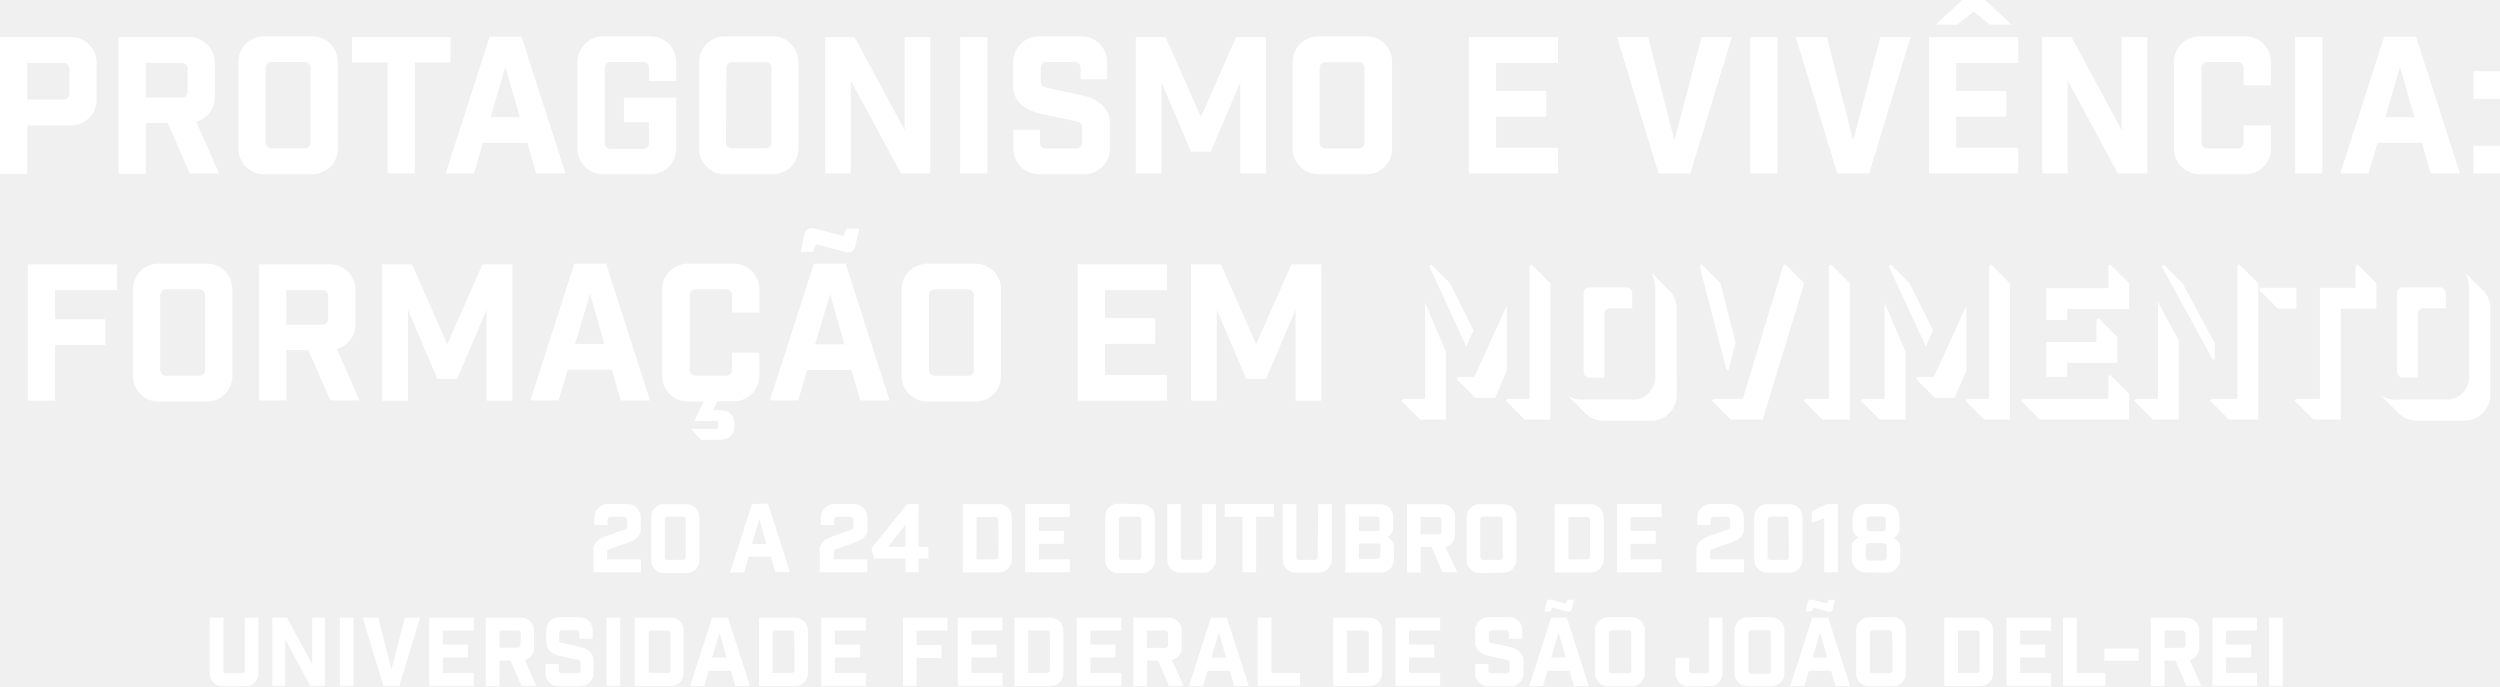
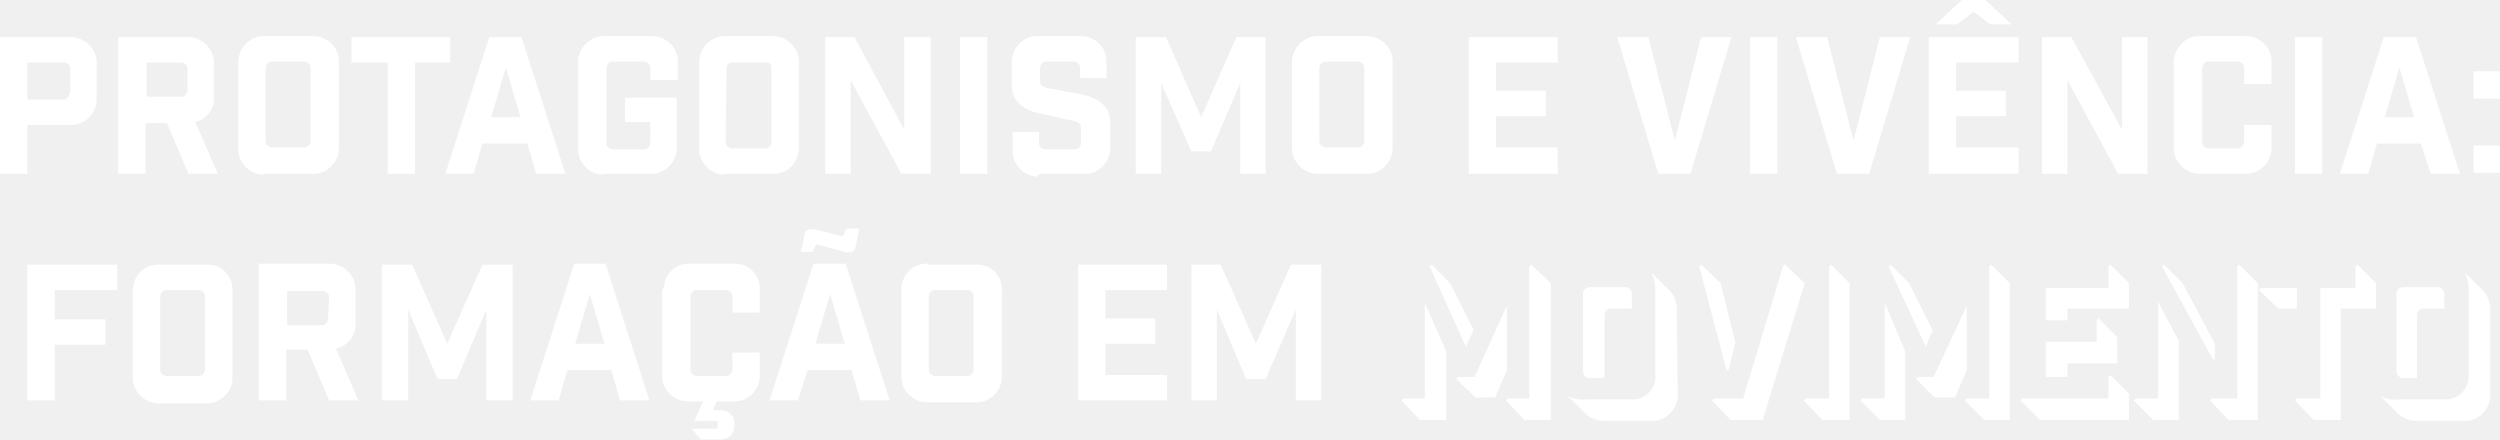
- <svg xmlns="http://www.w3.org/2000/svg" viewBox="0 0 256 70.27">
-   <defs>
-     <style>.cls-1{fill:#fff;}</style>
-   </defs>
-   <g id="Camada_2" data-name="Camada 2">
-     <g id="Camada_1-2" data-name="Camada 1">
-       <path class="cls-1" d="M9.89,10.08V6.55A2.63,2.63,0,0,0,7.14,3.8H0v14H2.79V12.84H7.14A2.63,2.63,0,0,0,9.89,10.08ZM7.1,9.54a.6.6,0,0,1-.66.66H2.79V6.44H6.44a.6.6,0,0,1,.66.66Z" />
-       <path class="cls-1" d="M14.93,12.59h2.25l2.25,5.17h3l-2.33-5.29A2.6,2.6,0,0,0,22,9.83V6.55A2.63,2.63,0,0,0,19.25,3.8H12.14v14h2.79Zm0-6.15h3.63a.6.6,0,0,1,.66.66V9.33a.6.6,0,0,1-.66.66H14.93Z" />
-       <path class="cls-1" d="M27.16,17.84h4.68a2.62,2.62,0,0,0,2.75-2.75V6.48a2.63,2.63,0,0,0-2.75-2.76H27.16a2.63,2.63,0,0,0-2.75,2.76v8.61A2.62,2.62,0,0,0,27.16,17.84ZM27.2,7a.6.6,0,0,1,.66-.66h3.28A.59.59,0,0,1,31.8,7v7.52a.59.59,0,0,1-.66.66H27.86a.6.6,0,0,1-.66-.66Z" />
-       <polygon class="cls-1" points="39.69 17.76 42.48 17.76 42.48 6.4 46.13 6.4 46.13 3.8 36.05 3.8 36.05 6.4 39.69 6.4 39.69 17.76" />
-       <path class="cls-1" d="M48.53,17.76l.93-3.14H54l.91,3.14h3l-4.5-14H50.14l-4.5,14Zm3.22-10.9L53.23,12h-3Z" />
-       <path class="cls-1" d="M61.89,17.84h4.6a2.62,2.62,0,0,0,2.75-2.75V10H63.89v2.52h2.56v2.07a.59.59,0,0,1-.66.66h-3.2a.59.59,0,0,1-.66-.66V7a.59.59,0,0,1,.66-.66h3.2a.59.59,0,0,1,.66.66V8.3h2.79V6.48a2.63,2.63,0,0,0-2.75-2.76h-4.6a2.63,2.63,0,0,0-2.75,2.76v8.61A2.62,2.62,0,0,0,61.89,17.84Z" />
-       <path class="cls-1" d="M74.34,17.84H79a2.63,2.63,0,0,0,2.76-2.75V6.48A2.64,2.64,0,0,0,79,3.72H74.34a2.63,2.63,0,0,0-2.75,2.76v8.61A2.62,2.62,0,0,0,74.34,17.84ZM74.38,7A.59.59,0,0,1,75,6.36h3.28A.59.59,0,0,1,79,7v7.52a.59.59,0,0,1-.65.66H75a.59.59,0,0,1-.66-.66Z" />
-       <polygon class="cls-1" points="87.12 8.24 92.26 17.76 95.26 17.76 95.26 3.8 92.64 3.8 92.64 13.32 87.51 3.8 84.5 3.8 84.5 17.76 87.12 17.76 87.12 8.24" />
-       <rect class="cls-1" x="98.32" y="3.8" width="2.79" height="13.96" />
-       <path class="cls-1" d="M106.55,17.84h4.34a2.62,2.62,0,0,0,2.75-2.75V12.57c0-1.56-1.28-2.47-2.79-2.8L107.24,9c-.42-.1-.66-.23-.66-.66V7a.6.6,0,0,1,.66-.66H110a.6.6,0,0,1,.66.66V8.11h2.71V6.48a2.63,2.63,0,0,0-2.75-2.76h-4.11a2.64,2.64,0,0,0-2.76,2.76V8.84c0,1.55,1.28,2.47,2.79,2.8l3.61.77c.43.1.66.23.66.66v1.47a.59.59,0,0,1-.66.66h-3a.59.59,0,0,1-.66-.66V13.3h-2.72v1.79A2.63,2.63,0,0,0,106.55,17.84Z" />
-       <polygon class="cls-1" points="118.94 8.46 121.96 15.53 123.98 15.53 127 8.46 127 17.76 129.64 17.76 129.64 3.8 126.58 3.8 122.97 11.98 119.36 3.8 116.3 3.8 116.3 17.76 118.94 17.76 118.94 8.46" />
-       <path class="cls-1" d="M135.13,17.84h4.67a2.62,2.62,0,0,0,2.75-2.75V6.48a2.63,2.63,0,0,0-2.75-2.76h-4.67a2.64,2.64,0,0,0-2.76,2.76v8.61A2.63,2.63,0,0,0,135.13,17.84Zm0-10.82a.59.59,0,0,1,.65-.66h3.28a.59.59,0,0,1,.66.66v7.52a.59.59,0,0,1-.66.66h-3.28a.59.59,0,0,1-.65-.66Z" />
-       <polygon class="cls-1" points="159.54 15.13 153.2 15.13 153.2 11.95 158.34 11.95 158.34 9.31 153.2 9.31 153.2 6.44 159.54 6.44 159.54 3.8 150.41 3.8 150.41 17.76 159.54 17.76 159.54 15.13" />
-       <polygon class="cls-1" points="173.09 17.76 177.34 3.8 174.24 3.8 171.46 14.41 168.77 3.8 165.59 3.8 169.83 17.76 173.09 17.76" />
-       <rect class="cls-1" x="179.22" y="3.8" width="2.79" height="13.96" />
-       <polygon class="cls-1" points="191.4 17.76 195.64 3.8 192.54 3.8 189.77 14.41 187.07 3.8 183.89 3.8 188.14 17.76 191.4 17.76" />
-       <polygon class="cls-1" points="202.1 1.18 203.75 2.52 205.98 2.52 203.26 0 200.93 0 198.22 2.52 200.45 2.52 202.1 1.18" />
-       <polygon class="cls-1" points="206.66 15.13 200.31 15.13 200.31 11.95 205.45 11.95 205.45 9.31 200.31 9.31 200.31 6.44 206.66 6.44 206.66 3.8 197.52 3.8 197.52 17.76 206.66 17.76 206.66 15.13" />
-       <polygon class="cls-1" points="211.73 8.24 216.87 17.76 219.88 17.76 219.88 3.8 217.26 3.8 217.26 13.32 212.12 3.8 209.12 3.8 209.12 17.76 211.73 17.76 211.73 8.24" />
-       <path class="cls-1" d="M225.37,17.84h4.42a2.62,2.62,0,0,0,2.75-2.75V12.84h-2.79v1.7a.6.6,0,0,1-.66.66h-3a.6.6,0,0,1-.66-.66V7a.6.6,0,0,1,.66-.66h3a.6.6,0,0,1,.66.66V8.73h2.79V6.48a2.63,2.63,0,0,0-2.75-2.76h-4.42a2.64,2.64,0,0,0-2.76,2.76v8.61A2.63,2.63,0,0,0,225.37,17.84Z" />
-       <rect class="cls-1" x="235.02" y="3.8" width="2.79" height="13.96" />
-       <path class="cls-1" d="M248.9,17.76h3l-4.5-14h-3.26l-4.5,14h2.89l.93-3.14H248ZM244.25,12l1.51-5.12L247.24,12Z" />
-       <rect class="cls-1" x="253.28" y="7.29" width="2.72" height="2.83" />
-       <rect class="cls-1" x="253.28" y="14.93" width="2.72" height="2.83" />
-       <polygon class="cls-1" points="2.85 41.03 5.64 41.03 5.64 35.33 10.78 35.33 10.78 32.69 5.64 32.69 5.64 29.71 11.98 29.71 11.98 27.07 2.85 27.07 2.85 41.03" />
-       <path class="cls-1" d="M23.79,38.36V29.74A2.62,2.62,0,0,0,21,27H16.37a2.63,2.63,0,0,0-2.76,2.75v8.62a2.63,2.63,0,0,0,2.76,2.75H21A2.62,2.62,0,0,0,23.79,38.36ZM21,37.81a.59.59,0,0,1-.66.66H17.06a.59.59,0,0,1-.65-.66V30.29a.59.59,0,0,1,.65-.66h3.28a.59.59,0,0,1,.66.66Z" />
-       <path class="cls-1" d="M36.4,33.1V29.82a2.63,2.63,0,0,0-2.76-2.75H26.53V41h2.79V35.85h2.25L33.82,41h3L34.5,35.74A2.6,2.6,0,0,0,36.4,33.1Zm-2.8-.5a.59.59,0,0,1-.66.65H29.32V29.71h3.62a.59.59,0,0,1,.66.66Z" />
-       <polygon class="cls-1" points="52.47 41.03 52.47 27.07 49.41 27.07 45.8 35.25 42.19 27.07 39.13 27.07 39.13 41.03 41.77 41.03 41.77 31.72 44.79 38.8 46.81 38.8 49.83 31.72 49.83 41.03 52.47 41.03" />
-       <path class="cls-1" d="M57.2,41l.93-3.14h4.52L63.56,41h3l-4.5-14H58.81l-4.5,14Zm3.22-10.9,1.47,5.12h-3Z" />
-       <path class="cls-1" d="M67.81,29.74v8.62a2.62,2.62,0,0,0,2.75,2.75h1.49l-.93,2h2.19c.2,0,.24.11.24.31v.19c0,.19,0,.31-.24.31H70.77l1,1.12h1.81c1,0,1.63-.46,1.63-1.43v-.19c0-1-.66-1.44-1.63-1.44H73l.45-.89H75a2.63,2.63,0,0,0,2.76-2.75V36.11h-2.8v1.7a.59.59,0,0,1-.66.66h-3a.59.59,0,0,1-.66-.66V30.29a.59.59,0,0,1,.66-.66h3a.59.59,0,0,1,.66.66V32h2.8V29.74A2.63,2.63,0,0,0,75,27H70.56A2.62,2.62,0,0,0,67.81,29.74Z" />
-       <path class="cls-1" d="M83.57,25l2.87.78c.58.15,1,0,1.13-.51L88,23.4H86.71l-.37.76-2.83-.74c-.62-.15-1,0-1.14.53L82,25.79h1.24Z" />
-       <path class="cls-1" d="M82.66,37.89h4.52L88.09,41h3l-4.49-14H83.34l-4.5,14h2.89ZM85,30.13l1.47,5.12h-3Z" />
-       <path class="cls-1" d="M95.09,27a2.63,2.63,0,0,0-2.76,2.75v8.62a2.63,2.63,0,0,0,2.76,2.75h4.67a2.62,2.62,0,0,0,2.75-2.75V29.74A2.62,2.62,0,0,0,99.76,27Zm4.63,10.82a.59.59,0,0,1-.66.66H95.79a.59.59,0,0,1-.66-.66V30.29a.59.59,0,0,1,.66-.66h3.27a.59.59,0,0,1,.66.66Z" />
-       <polygon class="cls-1" points="119.5 29.71 119.5 27.07 110.37 27.07 110.37 41.03 119.5 41.03 119.5 38.39 113.16 38.39 113.16 35.21 118.3 35.21 118.3 32.58 113.16 32.58 113.16 29.71 119.5 29.71" />
-       <polygon class="cls-1" points="125.03 27.07 121.96 27.07 121.96 41.03 124.6 41.03 124.6 31.72 127.62 38.8 129.64 38.8 132.66 31.72 132.66 41.03 135.3 41.03 135.3 27.07 132.24 27.07 128.63 35.25 125.03 27.07" />
-       <polygon class="cls-1" points="150.89 33.82 148.49 29.01 146.55 27.07 146.35 27.26 150.15 35.5 150.89 33.82" />
-       <polygon class="cls-1" points="149.15 38.8 151.09 40.74 153.1 40.74 154.3 37.93 154.3 31.28 150.97 38.61 149.34 38.61 149.15 38.8" />
-       <polygon class="cls-1" points="148.06 42.97 148.06 36.03 145.93 31 145.93 40.84 143.68 40.84 143.48 41.03 145.42 42.97 148.06 42.97" />
-       <polygon class="cls-1" points="158.76 29.01 156.82 27.07 156.63 27.26 156.63 40.84 154.38 40.84 154.19 41.03 156.13 42.97 158.76 42.97 158.76 29.01" />
-       <path class="cls-1" d="M162.81,38.67h1.48V32.23a.59.59,0,0,1,.66-.66h2.19V30.09a.6.6,0,0,0-.66-.66h-3.67a.59.59,0,0,0-.65.66V38A.59.59,0,0,0,162.81,38.67Z" />
-       <path class="cls-1" d="M171.68,31.68a2.52,2.52,0,0,0-.58-1.78l-2-2a3.55,3.55,0,0,1,.4,1.8v8.62A2.32,2.32,0,0,1,167,40.91h-4.67a2.69,2.69,0,0,1-1.8-.4l1.57,1.57a2.79,2.79,0,0,0,2.17,1h4.67a2.64,2.64,0,0,0,2.76-2.76Z" />
-       <polygon class="cls-1" points="174.24 27.07 174.04 27.26 176.8 37.91 176.99 37.91 177.73 35.1 176.18 29.01 174.24 27.07" />
-       <polygon class="cls-1" points="175.3 41.03 177.24 42.97 180.5 42.97 184.75 29.01 182.81 27.07 182.61 27.17 178.46 40.84 175.5 40.84 175.3 41.03" />
-       <polygon class="cls-1" points="189.42 29.01 187.48 27.07 187.28 27.26 187.28 40.84 184.88 40.84 184.69 41.03 186.63 42.97 189.42 42.97 189.42 29.01" />
-       <polygon class="cls-1" points="197.95 33.82 195.54 29.01 193.61 27.07 193.41 27.26 197.21 35.5 197.95 33.82" />
-       <polygon class="cls-1" points="203.69 40.84 201.44 40.84 201.25 41.03 203.19 42.97 205.82 42.97 205.82 29.01 203.88 27.07 203.69 27.26 203.69 40.84" />
-       <polygon class="cls-1" points="192.99 40.84 190.74 40.84 190.54 41.03 192.48 42.97 195.12 42.97 195.12 36.03 192.99 31 192.99 40.84" />
-       <polygon class="cls-1" points="201.36 37.93 201.36 31.28 198.03 38.61 196.4 38.61 196.2 38.8 198.14 40.74 200.16 40.74 201.36 37.93" />
-       <polygon class="cls-1" points="214.68 35.02 209.54 35.02 209.54 38.59 211.68 38.59 211.68 37.15 216.82 37.15 216.82 34.52 214.88 32.58 214.68 32.77 214.68 35.02" />
-       <polygon class="cls-1" points="218.02 42.97 218.02 40.33 216.08 38.39 215.89 38.59 215.89 40.84 207.14 40.84 206.94 41.03 208.88 42.97 218.02 42.97" />
-       <polygon class="cls-1" points="218.02 29.01 216.08 27.07 215.89 27.26 215.89 29.51 209.54 29.51 209.54 32.77 211.68 32.77 211.68 31.64 218.02 31.64 218.02 29.01" />
-       <polygon class="cls-1" points="226.8 36.8 226.8 35.16 223.49 29.01 221.55 27.07 221.35 27.26 226.57 36.8 226.8 36.8" />
-       <polygon class="cls-1" points="229.11 27.26 229.11 40.84 226.49 40.84 226.3 41.03 228.24 42.97 231.24 42.97 231.24 29.01 229.3 27.07 229.11 27.26" />
-       <polygon class="cls-1" points="218.54 41.03 220.48 42.97 223.1 42.97 223.1 34.86 220.97 30.91 220.97 40.84 218.73 40.84 218.54 41.03" />
-       <polygon class="cls-1" points="235.16 31.61 235.16 29.47 231.51 29.47 231.32 29.67 233.26 31.61 235.16 31.61" />
-       <polygon class="cls-1" points="241.21 27.26 241.21 29.47 237.56 29.47 237.56 40.84 235.16 40.84 234.96 41.03 236.9 42.97 239.7 42.97 239.7 31.61 243.34 31.61 243.34 29.01 241.4 27.07 241.21 27.26" />
-       <path class="cls-1" d="M246.11,29.43a.6.6,0,0,0-.66.66V38a.6.6,0,0,0,.66.66h1.48V32.23a.59.59,0,0,1,.66-.66h2.19V30.09a.6.6,0,0,0-.66-.66Z" />
-       <path class="cls-1" d="M252.43,27.94a3.5,3.5,0,0,1,.41,1.8v8.62a2.32,2.32,0,0,1-2.56,2.55h-4.67a2.69,2.69,0,0,1-1.8-.4l1.57,1.57a2.79,2.79,0,0,0,2.17,1h4.67A2.64,2.64,0,0,0,255,40.29V31.68a2.48,2.48,0,0,0-.59-1.78Z" />
-       <path class="cls-1" d="M63.84,54.27l-1.67.59c-.74.25-1.4.62-1.4,1.39V58.6h4.87V57.28H62.17v-.72c0-.25.13-.3.39-.39l1.66-.58c.74-.25,1.4-.62,1.4-1.39V53a1.39,1.39,0,0,0-1.4-1.39h-2A1.39,1.39,0,0,0,60.85,53v.76h1.36v-.45a.34.34,0,0,1,.38-.38h1.25a.34.34,0,0,1,.38.38v.61C64.22,54.14,64.09,54.19,63.84,54.27Z" />
-       <path class="cls-1" d="M71.62,57.26V53a1.31,1.31,0,0,0-1.38-1.37H68.06A1.31,1.31,0,0,0,66.69,53v4.31a1.32,1.32,0,0,0,1.37,1.38h2.18A1.32,1.32,0,0,0,71.62,57.26ZM70.22,57a.3.3,0,0,1-.33.33H68.41a.3.3,0,0,1-.33-.33V53.23a.3.3,0,0,1,.33-.33h1.48a.29.29,0,0,1,.33.33Z" />
-       <path class="cls-1" d="M77,51.62l-2.25,7h1.45L76.67,57h2.26l.46,1.57h1.5l-2.25-7Zm0,4.09.76-2.56.73,2.56Z" />
-       <path class="cls-1" d="M85.38,56.56c0-.25.13-.3.38-.39l1.67-.58c.74-.25,1.4-.62,1.4-1.39V53a1.39,1.39,0,0,0-1.4-1.39h-2A1.39,1.39,0,0,0,84.06,53v.76h1.36v-.45a.34.34,0,0,1,.38-.38H87a.34.34,0,0,1,.39.38v.61c0,.25-.13.3-.39.38l-1.66.59c-.74.25-1.4.62-1.4,1.39V58.6h4.87V57.28H85.38Z" />
-       <path class="cls-1" d="M92.72,58.6h1.35V57.2h1V56h-1V51.62H92.89l-3.66,4.53.29,1.05h3.2ZM90.93,56l1.79-2.28V56Z" />
-       <path class="cls-1" d="M102.24,51.62H98.6v7h3.64a1.31,1.31,0,0,0,1.37-1.38V53A1.31,1.31,0,0,0,102.24,51.62Zm0,5.33a.3.3,0,0,1-.33.33H100V52.94h1.89a.3.3,0,0,1,.33.33Z" />
-       <polygon class="cls-1" points="104.98 58.6 109.55 58.6 109.55 57.28 106.38 57.28 106.38 55.69 108.94 55.69 108.94 54.37 106.38 54.37 106.38 52.94 109.55 52.94 109.55 51.62 104.98 51.62 104.98 58.6" />
-       <path class="cls-1" d="M114.55,51.58A1.31,1.31,0,0,0,113.17,53v4.31a1.32,1.32,0,0,0,1.38,1.38h2.34a1.32,1.32,0,0,0,1.37-1.38V53a1.31,1.31,0,0,0-1.37-1.37ZM116.87,57a.3.3,0,0,1-.33.33H114.9a.3.3,0,0,1-.33-.33V53.23a.29.29,0,0,1,.33-.33h1.64a.3.3,0,0,1,.33.33Z" />
-       <path class="cls-1" d="M119.52,51.62v5.64a1.32,1.32,0,0,0,1.38,1.38h2.23a1.32,1.32,0,0,0,1.38-1.38V51.62h-1.4V57a.3.3,0,0,1-.33.33h-1.53a.3.3,0,0,1-.33-.33V51.62Z" />
-       <polygon class="cls-1" points="130.45 51.62 125.41 51.62 125.41 52.92 127.23 52.92 127.23 58.6 128.63 58.6 128.63 52.92 130.45 52.92 130.45 51.62" />
-       <path class="cls-1" d="M134.94,57a.3.3,0,0,1-.33.33h-1.53a.3.3,0,0,1-.33-.33V51.62h-1.4v5.64a1.32,1.32,0,0,0,1.38,1.38H135a1.32,1.32,0,0,0,1.37-1.38V51.62h-1.39Z" />
-       <path class="cls-1" d="M142.05,55a1.13,1.13,0,0,0,.61-1.05V53a1.31,1.31,0,0,0-1.37-1.37h-3.53v7h3.61a1.31,1.31,0,0,0,1.37-1.38V56.08A1.12,1.12,0,0,0,142.05,55Zm-2.9-2.11h1.79a.3.3,0,0,1,.33.33v.83c0,.27-.08.33-.33.33h-1.79Zm2.2,4a.3.3,0,0,1-.33.33h-1.87V55.65h1.75c.27,0,.45,0,.45.31Z" />
-       <path class="cls-1" d="M149,54.63V53a1.31,1.31,0,0,0-1.37-1.37h-3.56v7h1.4V56h1.12l1.13,2.59h1.5L148,56A1.29,1.29,0,0,0,149,54.63Zm-1.39-.25a.3.3,0,0,1-.33.33h-1.81V52.94h1.81a.3.3,0,0,1,.33.33Z" />
-       <path class="cls-1" d="M153.9,58.64a1.32,1.32,0,0,0,1.38-1.38V53a1.32,1.32,0,0,0-1.38-1.37h-2.34A1.31,1.31,0,0,0,150.19,53v4.31a1.32,1.32,0,0,0,1.37,1.38Zm-2.32-5.41a.3.3,0,0,1,.33-.33h1.64a.3.3,0,0,1,.33.33V57a.3.3,0,0,1-.33.33h-1.64a.3.3,0,0,1-.33-.33Z" />
-       <path class="cls-1" d="M164.22,57.22V53a1.32,1.32,0,0,0-1.38-1.37H159.2v7h3.64A1.32,1.32,0,0,0,164.22,57.22Zm-1.4-.27a.3.3,0,0,1-.33.33H160.6V52.94h1.89a.3.3,0,0,1,.33.33Z" />
-       <polygon class="cls-1" points="165.58 58.6 170.15 58.6 170.15 57.28 166.98 57.28 166.98 55.69 169.55 55.69 169.55 54.37 166.98 54.37 166.98 52.94 170.15 52.94 170.15 51.62 165.58 51.62 165.58 58.6" />
-       <path class="cls-1" d="M176.79,54.27l-1.67.59c-.74.25-1.4.62-1.4,1.39V58.6h4.87V57.28h-3.47v-.72c0-.25.14-.3.39-.39l1.67-.58c.73-.25,1.39-.62,1.39-1.39V53a1.39,1.39,0,0,0-1.39-1.39h-2A1.39,1.39,0,0,0,173.8,53v.76h1.36v-.45a.35.35,0,0,1,.39-.38h1.24a.35.35,0,0,1,.39.38v.61C177.18,54.14,177,54.19,176.79,54.27Z" />
-       <path class="cls-1" d="M184.57,57.26V53a1.31,1.31,0,0,0-1.37-1.37H181A1.31,1.31,0,0,0,179.64,53v4.31A1.32,1.32,0,0,0,181,58.64h2.18A1.32,1.32,0,0,0,184.57,57.26ZM183.18,57a.3.3,0,0,1-.33.33h-1.49A.3.3,0,0,1,181,57V53.23a.3.3,0,0,1,.33-.33h1.49a.3.3,0,0,1,.33.33Z" />
-       <polygon class="cls-1" points="188.2 51.62 187.09 51.62 185.53 52.35 185.53 53.52 186.8 53.07 186.8 58.6 188.2 58.6 188.2 51.62" />
-       <path class="cls-1" d="M193.19,58.64a1.39,1.39,0,0,0,1.4-1.4V56.08a1.13,1.13,0,0,0-.69-1,1.13,1.13,0,0,0,.61-1.05V53a1.39,1.39,0,0,0-1.4-1.39h-2a1.39,1.39,0,0,0-1.4,1.39v1a1.15,1.15,0,0,0,.61,1.05,1.13,1.13,0,0,0-.69,1v1.16a1.39,1.39,0,0,0,1.4,1.4Zm-2.05-5.37a.34.34,0,0,1,.38-.39h1.21a.34.34,0,0,1,.38.39V54c0,.31-.11.39-.38.39h-1.21c-.27,0-.38-.08-.38-.39ZM191.06,56c0-.29.19-.39.46-.39h1.21c.27,0,.46.1.46.39V57a.35.35,0,0,1-.39.39h-1.35a.35.35,0,0,1-.39-.39Z" />
-       <path class="cls-1" d="M25.07,68.62a.3.3,0,0,1-.33.33H23.21a.29.29,0,0,1-.33-.33V63.25h-1.4v5.64a1.31,1.31,0,0,0,1.38,1.38h2.23a1.31,1.31,0,0,0,1.37-1.38V63.25H25.07Z" />
-       <polygon class="cls-1" points="31.96 68.01 29.39 63.25 27.89 63.25 27.89 70.23 29.2 70.23 29.2 65.47 31.77 70.23 33.27 70.23 33.27 63.25 31.96 63.25 31.96 68.01" />
-       <rect class="cls-1" x="34.8" y="63.25" width="1.4" height="6.98" />
-       <polygon class="cls-1" points="40.08 68.55 38.73 63.25 37.14 63.25 39.26 70.23 40.89 70.23 43.01 63.25 41.46 63.25 40.08 68.55" />
-       <polygon class="cls-1" points="43.95 70.23 48.52 70.23 48.52 68.91 45.35 68.91 45.35 67.32 47.92 67.32 47.92 66 45.35 66 45.35 64.57 48.52 64.57 48.52 63.25 43.95 63.25 43.95 70.23" />
-       <path class="cls-1" d="M54.69,66.27V64.63a1.32,1.32,0,0,0-1.38-1.38H49.75v7h1.4V67.64h1.12l1.13,2.59h1.5l-1.16-2.65A1.29,1.29,0,0,0,54.69,66.27ZM53.29,66a.3.3,0,0,1-.33.33H51.15V64.57H53a.3.3,0,0,1,.33.33Z" />
-       <path class="cls-1" d="M59.39,66.24l-1.8-.39c-.22,0-.33-.12-.33-.33v-.66a.3.3,0,0,1,.33-.33H59a.3.3,0,0,1,.33.33v.54h1.36v-.81a1.31,1.31,0,0,0-1.38-1.38h-2a1.31,1.31,0,0,0-1.38,1.38v1.18c0,.78.64,1.23,1.4,1.4l1.8.39c.21,0,.33.11.33.33v.73a.3.3,0,0,1-.33.33H57.55a.29.29,0,0,1-.33-.33V68H55.86v.89a1.31,1.31,0,0,0,1.38,1.38h2.17a1.31,1.31,0,0,0,1.37-1.38V67.63C60.78,66.86,60.14,66.4,59.39,66.24Z" />
-       <rect class="cls-1" x="62.11" y="63.25" width="1.4" height="6.98" />
-       <path class="cls-1" d="M68.68,63.25H65v7h3.64a1.31,1.31,0,0,0,1.37-1.38V64.63A1.31,1.31,0,0,0,68.68,63.25Zm0,5.33a.3.3,0,0,1-.33.33H66.44V64.57h1.89a.3.3,0,0,1,.33.33Z" />
-       <path class="cls-1" d="M72.92,63.25l-2.25,7h1.45l.46-1.57h2.26l.46,1.57h1.5l-2.25-7Zm0,4.09.76-2.56.73,2.56Z" />
-       <path class="cls-1" d="M81.36,63.25H77.72v7h3.64a1.31,1.31,0,0,0,1.37-1.38V64.63A1.31,1.31,0,0,0,81.36,63.25Zm0,5.33a.3.3,0,0,1-.33.33H79.12V64.57H81a.3.3,0,0,1,.33.33Z" />
-       <polygon class="cls-1" points="84.1 70.23 88.67 70.23 88.67 68.91 85.5 68.91 85.5 67.32 88.07 67.32 88.07 66 85.5 66 85.5 64.57 88.67 64.57 88.67 63.25 84.1 63.25 84.1 70.23" />
-       <polygon class="cls-1" points="92.46 70.23 93.85 70.23 93.85 67.38 96.42 67.38 96.42 66.06 93.85 66.06 93.85 64.57 97.02 64.57 97.02 63.25 92.46 63.25 92.46 70.23" />
-       <polygon class="cls-1" points="98.08 70.23 102.65 70.23 102.65 68.91 99.48 68.91 99.48 67.32 102.05 67.32 102.05 66 99.48 66 99.48 64.57 102.65 64.57 102.65 63.25 98.08 63.25 98.08 70.23" />
-       <path class="cls-1" d="M107.51,63.25h-3.63v7h3.63a1.31,1.31,0,0,0,1.38-1.38V64.63A1.31,1.31,0,0,0,107.51,63.25Zm0,5.33a.29.29,0,0,1-.33.33h-1.89V64.57h1.89a.3.3,0,0,1,.33.33Z" />
-       <polygon class="cls-1" points="110.26 70.23 114.82 70.23 114.82 68.91 111.65 68.91 111.65 67.32 114.22 67.32 114.22 66 111.65 66 111.65 64.57 114.82 64.57 114.82 63.25 110.26 63.25 110.26 70.23" />
-       <path class="cls-1" d="M121,66.27V64.63a1.31,1.31,0,0,0-1.38-1.38h-3.56v7h1.4V67.64h1.12l1.13,2.59h1.5L120,67.58A1.29,1.29,0,0,0,121,66.27Zm-1.4-.26a.29.29,0,0,1-.33.33h-1.81V64.57h1.81a.3.3,0,0,1,.33.33Z" />
-       <path class="cls-1" d="M124,63.25l-2.25,7h1.45l.46-1.57h2.26l.46,1.57h1.5l-2.25-7Zm.05,4.09.76-2.56.74,2.56Z" />
-       <polygon class="cls-1" points="130.19 63.25 128.79 63.25 128.79 70.23 133.12 70.23 133.12 68.91 130.19 68.91 130.19 63.25" />
-       <path class="cls-1" d="M140.16,63.25h-3.64v7h3.64a1.31,1.31,0,0,0,1.37-1.38V64.63A1.31,1.31,0,0,0,140.16,63.25Zm0,5.33a.3.3,0,0,1-.33.33h-1.89V64.57h1.89a.3.3,0,0,1,.33.33Z" />
-       <polygon class="cls-1" points="142.9 70.23 147.47 70.23 147.47 68.91 144.29 68.91 144.29 67.32 146.86 67.32 146.86 66 144.29 66 144.29 64.57 147.47 64.57 147.47 63.25 142.9 63.25 142.9 70.23" />
-       <path class="cls-1" d="M154.59,66.24l-1.8-.39c-.22,0-.33-.12-.33-.33v-.66a.3.3,0,0,1,.33-.33h1.39a.3.3,0,0,1,.33.33v.54h1.36v-.81a1.31,1.31,0,0,0-1.38-1.38h-2.05a1.31,1.31,0,0,0-1.38,1.38v1.18c0,.78.64,1.23,1.4,1.4l1.8.39c.21,0,.33.11.33.33v.73a.3.3,0,0,1-.33.33h-1.51a.29.29,0,0,1-.33-.33V68h-1.36v.89a1.31,1.31,0,0,0,1.38,1.38h2.17A1.32,1.32,0,0,0,156,68.89V67.63C156,66.86,155.35,66.4,154.59,66.24Z" />
-       <path class="cls-1" d="M158.35,61.69l-.19.92h.62l.17-.4,1.44.39c.29.08.5,0,.56-.25l.21-.93h-.64l-.18.38-1.42-.37C158.61,61.35,158.41,61.42,158.35,61.69Z" />
-       <path class="cls-1" d="M158.84,63.25l-2.25,7H158l.47-1.57h2.26l.45,1.57h1.51l-2.25-7Zm0,4.09.76-2.56.74,2.56Z" />
-       <path class="cls-1" d="M167.05,63.21h-2.34a1.32,1.32,0,0,0-1.38,1.38v4.3a1.32,1.32,0,0,0,1.38,1.38h2.34a1.32,1.32,0,0,0,1.38-1.38v-4.3A1.32,1.32,0,0,0,167.05,63.21Zm0,5.41a.3.3,0,0,1-.33.33h-1.64a.3.3,0,0,1-.33-.33V64.86a.3.3,0,0,1,.33-.33h1.64a.3.3,0,0,1,.33.33Z" />
-       <path class="cls-1" d="M175,68.62a.3.3,0,0,1-.33.33H173.3a.3.3,0,0,1-.33-.33V67.36h-1.4v1.53A1.32,1.32,0,0,0,173,70.27h2a1.32,1.32,0,0,0,1.38-1.38V63.25H175Z" />
-       <path class="cls-1" d="M181.33,63.21H179a1.32,1.32,0,0,0-1.38,1.38v4.3A1.32,1.32,0,0,0,179,70.27h2.34a1.32,1.32,0,0,0,1.38-1.38v-4.3A1.32,1.32,0,0,0,181.33,63.21Zm0,5.41A.3.3,0,0,1,181,69h-1.64a.3.3,0,0,1-.33-.33V64.86a.3.3,0,0,1,.33-.33H181a.3.3,0,0,1,.33.33Z" />
-       <path class="cls-1" d="M185.66,61.43c-.31-.08-.51,0-.57.26l-.19.92h.62l.17-.4,1.44.39c.29.08.5,0,.56-.25l.21-.93h-.64l-.18.38Z" />
-       <path class="cls-1" d="M185.57,63.25l-2.24,7h1.44l.46-1.57h2.26l.46,1.57h1.5l-2.25-7Zm.05,4.09.76-2.56.74,2.56Z" />
-       <path class="cls-1" d="M193.79,63.21h-2.34a1.31,1.31,0,0,0-1.38,1.38v4.3a1.31,1.31,0,0,0,1.38,1.38h2.34a1.31,1.31,0,0,0,1.37-1.38v-4.3A1.31,1.31,0,0,0,193.79,63.21Zm0,5.41a.3.3,0,0,1-.33.33H191.8a.29.29,0,0,1-.33-.33V64.86a.3.3,0,0,1,.33-.33h1.64a.3.3,0,0,1,.33.33Z" />
-       <path class="cls-1" d="M202.72,63.25h-3.63v7h3.63a1.31,1.31,0,0,0,1.38-1.38V64.63A1.31,1.31,0,0,0,202.72,63.25Zm0,5.33a.29.29,0,0,1-.32.33h-1.9V64.57h1.9a.29.29,0,0,1,.32.33Z" />
-       <polygon class="cls-1" points="205.47 70.23 210.03 70.23 210.03 68.91 206.86 68.91 206.86 67.32 209.43 67.32 209.43 66 206.86 66 206.86 64.57 210.03 64.57 210.03 63.25 205.47 63.25 205.47 70.23" />
-       <polygon class="cls-1" points="212.66 63.25 211.26 63.25 211.26 70.23 215.59 70.23 215.59 68.91 212.66 68.91 212.66 63.25" />
-       <rect class="cls-1" x="215.5" y="66.41" width="3.49" height="1.26" />
-       <path class="cls-1" d="M225.19,66.27V64.63a1.31,1.31,0,0,0-1.38-1.38h-3.56v7h1.4V67.64h1.12l1.13,2.59h1.5l-1.16-2.65A1.29,1.29,0,0,0,225.19,66.27Zm-1.4-.26a.3.3,0,0,1-.33.33h-1.81V64.57h1.81a.3.3,0,0,1,.33.33Z" />
-       <polygon class="cls-1" points="226.55 70.23 231.12 70.23 231.12 68.91 227.95 68.91 227.95 67.32 230.52 67.32 230.52 66 227.95 66 227.95 64.57 231.12 64.57 231.12 63.25 226.55 63.25 226.55 70.23" />
-       <rect class="cls-1" x="232.35" y="63.25" width="1.4" height="6.98" />
-     </g>
+ <svg xmlns="http://www.w3.org/2000/svg" version="1.1" id="Camada_1" x="0px" y="0px" viewBox="0 0 256 45" style="enable-background:new 0 0 256 45;" xml:space="preserve">
+   <style type="text/css">
+ 	.st0{fill:#FFFFFF;}
+ </style>
+   <g>
+     <path class="st0" d="M9.9,10.1V6.6C10,5.1,8.8,3.9,7.4,3.8c-0.1,0-0.2,0-0.2,0H0v14h2.8v-5h4.3c1.5,0.1,2.7-1.1,2.8-2.5   C9.9,10.3,9.9,10.2,9.9,10.1z M7.1,9.5c0,0.3-0.2,0.6-0.5,0.7c0,0-0.1,0-0.1,0H2.8V6.4h3.7c0.3,0,0.6,0.2,0.7,0.5c0,0,0,0.1,0,0.1   V9.5z" />
+     <path class="st0" d="M14.9,12.6h2.2l2.2,5.2h3l-2.3-5.3c1.2-0.3,2-1.4,1.9-2.6V6.6c0.1-1.5-1.1-2.7-2.5-2.8c-0.1,0-0.2,0-0.2,0   h-7.1v14h2.8V12.6z M14.9,6.4h3.6c0.3,0,0.6,0.2,0.7,0.5c0,0,0,0.1,0,0.1v2.2c0,0.3-0.2,0.6-0.5,0.7c0,0-0.1,0-0.1,0h-3.6V6.4z" />
+     <path class="st0" d="M27.2,17.8h4.7c1.4,0.1,2.7-1,2.8-2.5c0-0.1,0-0.2,0-0.3V6.5c0.1-1.5-1-2.7-2.5-2.8c-0.1,0-0.2,0-0.3,0h-4.7   c-1.5-0.1-2.7,1.1-2.8,2.5c0,0.1,0,0.2,0,0.3v8.6c-0.1,1.4,1,2.7,2.5,2.8C27,17.8,27.1,17.8,27.2,17.8z M27.2,7   c0-0.3,0.2-0.6,0.5-0.7c0,0,0.1,0,0.1,0h3.3c0.3,0,0.6,0.2,0.7,0.5c0,0,0,0.1,0,0.1v7.5c0,0.3-0.2,0.6-0.5,0.7c0,0-0.1,0-0.1,0   h-3.3c-0.3,0-0.6-0.2-0.7-0.5c0,0,0-0.1,0-0.1V7z" />
+     <polygon class="st0" points="39.7,17.8 42.5,17.8 42.5,6.4 46.1,6.4 46.1,3.8 36,3.8 36,6.4 39.7,6.4  " />
+     <path class="st0" d="M48.5,17.8l0.9-3.1H54l0.9,3.1h3l-4.5-14h-3.3l-4.5,14H48.5z M51.8,6.9l1.5,5.1h-3L51.8,6.9z" />
+     <path class="st0" d="M61.9,17.8h4.6c1.4,0.1,2.7-1,2.8-2.5c0-0.1,0-0.2,0-0.3V10h-5.3v2.5h2.6v2.1c0,0.3-0.2,0.6-0.5,0.7   c0,0-0.1,0-0.1,0h-3.2c-0.3,0-0.6-0.2-0.7-0.5c0,0,0-0.1,0-0.1V7c0-0.3,0.2-0.6,0.5-0.7c0,0,0.1,0,0.1,0h3.2c0.3,0,0.6,0.2,0.7,0.5   c0,0,0,0.1,0,0.1v1.3h2.8V6.5c0.1-1.5-1-2.7-2.5-2.8c-0.1,0-0.2,0-0.3,0h-4.6c-1.5-0.1-2.7,1.1-2.8,2.5c0,0.1,0,0.2,0,0.3v8.6   c-0.1,1.4,1,2.7,2.5,2.8C61.7,17.8,61.8,17.8,61.9,17.8z" />
+     <path class="st0" d="M74.3,17.8H79c1.5,0.1,2.7-1,2.8-2.5c0-0.1,0-0.2,0-0.3V6.5c0.1-1.5-1.1-2.7-2.5-2.8c-0.1,0-0.2,0-0.2,0h-4.7   c-1.5-0.1-2.7,1.1-2.8,2.5c0,0.1,0,0.2,0,0.3v8.6c-0.1,1.4,1,2.7,2.5,2.8C74.2,17.8,74.3,17.8,74.3,17.8z M74.4,7   c0-0.3,0.2-0.6,0.5-0.6c0,0,0.1,0,0.1,0h3.3c0.3-0.1,0.6,0.1,0.7,0.4c0,0.1,0,0.1,0,0.2v7.5c0,0.3-0.2,0.6-0.5,0.7c0,0-0.1,0-0.1,0   H75c-0.3,0-0.6-0.2-0.7-0.5c0,0,0-0.1,0-0.1L74.4,7z" />
+     <polygon class="st0" points="87.1,8.2 92.3,17.8 95.3,17.8 95.3,3.8 92.6,3.8 92.6,13.3 87.5,3.8 84.5,3.8 84.5,17.8 87.1,17.8     " />
+     <rect x="98.3" y="3.8" class="st0" width="2.8" height="14" />
+     <path class="st0" d="M106.6,17.8h4.3c1.4,0.1,2.7-1,2.8-2.5c0-0.1,0-0.2,0-0.3v-2.5c0-1.6-1.3-2.5-2.8-2.8L107.2,9   c-0.4-0.1-0.7-0.2-0.7-0.7V7c0-0.3,0.2-0.6,0.5-0.7c0,0,0.1,0,0.1,0h2.8c0.3,0,0.6,0.2,0.7,0.5c0,0,0,0.1,0,0.1v1.1h2.7V6.5   c0.1-1.5-1-2.7-2.5-2.8c-0.1,0-0.2,0-0.3,0h-4.1c-1.5-0.1-2.7,1.1-2.8,2.5c0,0.1,0,0.2,0,0.2v2.4c0,1.6,1.3,2.5,2.8,2.8l3.6,0.8   c0.4,0.1,0.7,0.2,0.7,0.7v1.5c0,0.3-0.2,0.6-0.5,0.7c0,0-0.1,0-0.1,0h-3c-0.3,0-0.6-0.2-0.7-0.5c0,0,0-0.1,0-0.1v-1.2h-2.7v1.8   c-0.1,1.5,1.1,2.7,2.5,2.8C106.4,17.8,106.5,17.8,106.6,17.8z" />
+     <polygon class="st0" points="118.9,8.5 122,15.5 124,15.5 127,8.5 127,17.8 129.6,17.8 129.6,3.8 126.6,3.8 123,12 119.4,3.8    116.3,3.8 116.3,17.8 118.9,17.8  " />
+     <path class="st0" d="M135.1,17.8h4.7c1.4,0.1,2.7-1,2.8-2.5c0-0.1,0-0.2,0-0.3V6.5c0.1-1.5-1-2.7-2.5-2.8c-0.1,0-0.2,0-0.3,0h-4.7   c-1.5-0.1-2.7,1.1-2.8,2.5c0,0.1,0,0.2,0,0.2v8.6c-0.1,1.5,1.1,2.7,2.5,2.8C135,17.8,135,17.8,135.1,17.8z M135.1,7   c0-0.3,0.2-0.6,0.5-0.7c0,0,0.1,0,0.1,0h3.3c0.3,0,0.6,0.2,0.7,0.5c0,0,0,0.1,0,0.1v7.5c0,0.3-0.2,0.6-0.5,0.7c0,0-0.1,0-0.1,0   h-3.3c-0.3,0-0.6-0.2-0.7-0.5c0,0,0-0.1,0-0.1V7z" />
+     <polygon class="st0" points="159.5,15.1 153.2,15.1 153.2,11.9 158.3,11.9 158.3,9.3 153.2,9.3 153.2,6.4 159.5,6.4 159.5,3.8    150.4,3.8 150.4,17.8 159.5,17.8  " />
+     <polygon class="st0" points="173.1,17.8 177.3,3.8 174.2,3.8 171.5,14.4 168.8,3.8 165.6,3.8 169.8,17.8  " />
+     <rect x="179.2" y="3.8" class="st0" width="2.8" height="14" />
+     <polygon class="st0" points="191.4,17.8 195.6,3.8 192.5,3.8 189.8,14.4 187.1,3.8 183.9,3.8 188.1,17.8  " />
+     <polygon class="st0" points="202.1,1.2 203.8,2.5 206,2.5 203.3,0 200.9,0 198.2,2.5 200.4,2.5  " />
+     <polygon class="st0" points="206.7,15.1 200.3,15.1 200.3,11.9 205.4,11.9 205.4,9.3 200.3,9.3 200.3,6.4 206.7,6.4 206.7,3.8    197.5,3.8 197.5,17.8 206.7,17.8  " />
+     <polygon class="st0" points="211.7,8.2 216.9,17.8 219.9,17.8 219.9,3.8 217.3,3.8 217.3,13.3 212.1,3.8 209.1,3.8 209.1,17.8    211.7,17.8  " />
+     <path class="st0" d="M225.4,17.8h4.4c1.4,0.1,2.7-1,2.8-2.5c0-0.1,0-0.2,0-0.3v-2.2h-2.8v1.7c0,0.3-0.2,0.6-0.5,0.7   c0,0-0.1,0-0.1,0h-3c-0.3,0-0.6-0.2-0.7-0.5c0,0,0-0.1,0-0.1V7c0-0.3,0.2-0.6,0.5-0.7c0,0,0.1,0,0.1,0h3c0.3,0,0.6,0.2,0.7,0.5   c0,0,0,0.1,0,0.1v1.7h2.8V6.5c0.1-1.5-1-2.7-2.5-2.8c-0.1,0-0.2,0-0.3,0h-4.4c-1.5-0.1-2.7,1.1-2.8,2.5c0,0.1,0,0.2,0,0.2v8.6   c-0.1,1.5,1.1,2.7,2.5,2.8C225.2,17.8,225.3,17.8,225.4,17.8z" />
+     <rect x="235" y="3.8" class="st0" width="2.8" height="14" />
+     <path class="st0" d="M248.9,17.8h3l-4.5-14h-3.3l-4.5,14h2.9l0.9-3.1h4.5L248.9,17.8z M244.2,12l1.5-5.1l1.5,5.1H244.2z" />
+     <rect x="253.3" y="7.3" class="st0" width="2.7" height="2.8" />
+     <rect x="253.3" y="14.9" class="st0" width="2.7" height="2.8" />
+     <polygon class="st0" points="2.8,41 5.6,41 5.6,35.3 10.8,35.3 10.8,32.7 5.6,32.7 5.6,29.7 12,29.7 12,27.1 2.8,27.1  " />
+     <path class="st0" d="M23.8,38.4v-8.6c0.1-1.4-1-2.7-2.5-2.7c-0.1,0-0.2,0-0.3,0h-4.6c-1.5-0.1-2.7,1-2.8,2.5c0,0.1,0,0.2,0,0.3v8.6   c-0.1,1.5,1.1,2.7,2.5,2.8c0.1,0,0.2,0,0.3,0H21c1.4,0.1,2.7-1,2.8-2.4C23.8,38.6,23.8,38.5,23.8,38.4z M21,37.8   c0,0.3-0.2,0.6-0.5,0.7c0,0-0.1,0-0.1,0h-3.3c-0.3,0-0.6-0.2-0.7-0.5c0,0,0-0.1,0-0.1v-7.5c0-0.3,0.2-0.6,0.5-0.7c0,0,0.1,0,0.1,0   h3.3c0.3,0,0.6,0.2,0.7,0.5c0,0,0,0.1,0,0.1V37.8z" />
+     <path class="st0" d="M36.4,33.1v-3.3c0.1-1.5-1.1-2.7-2.5-2.8c-0.1,0-0.2,0-0.3,0h-7.1V41h2.8v-5.2h2.2l2.2,5.2h3l-2.3-5.3   C35.7,35.4,36.5,34.3,36.4,33.1z M33.6,32.6c0,0.3-0.2,0.6-0.5,0.7c0,0-0.1,0-0.1,0h-3.6v-3.5h3.6c0.3,0,0.6,0.2,0.7,0.5   c0,0,0,0.1,0,0.1L33.6,32.6z" />
+     <polygon class="st0" points="52.5,41 52.5,27.1 49.4,27.1 45.8,35.2 42.2,27.1 39.1,27.1 39.1,41 41.8,41 41.8,31.7 44.8,38.8    46.8,38.8 49.8,31.7 49.8,41  " />
+     <path class="st0" d="M57.2,41l0.9-3.1h4.5l0.9,3.1h3l-4.5-14h-3.2l-4.5,14H57.2z M60.4,30.1l1.5,5.1h-3L60.4,30.1z" />
+     <path class="st0" d="M67.8,29.7v8.6c-0.1,1.4,1,2.7,2.5,2.8c0.1,0,0.2,0,0.3,0H72l-0.9,2h2.2c0.2,0,0.2,0.1,0.2,0.3v0.2   c0,0.2,0,0.3-0.2,0.3h-2.5l1,1.1h1.8c1,0,1.6-0.5,1.6-1.4v-0.2c0-1-0.7-1.4-1.6-1.4H73l0.4-0.9H75c1.5,0.1,2.7-1,2.8-2.5   c0-0.1,0-0.2,0-0.3v-2.2H75v1.7c0,0.3-0.2,0.6-0.5,0.7c0,0-0.1,0-0.1,0h-3c-0.3,0-0.6-0.2-0.7-0.5c0,0,0-0.1,0-0.1v-7.5   c0-0.3,0.2-0.6,0.5-0.7c0,0,0.1,0,0.1,0h3c0.3,0,0.6,0.2,0.7,0.5c0,0,0,0.1,0,0.1V32h2.8v-2.3c0.1-1.5-1.1-2.7-2.5-2.7   c-0.1,0-0.2,0-0.2,0h-4.4c-1.4-0.1-2.7,1-2.7,2.5C67.8,29.6,67.8,29.7,67.8,29.7z" />
+     <path class="st0" d="M83.6,25l2.9,0.8c0.6,0.1,1,0,1.1-0.5l0.4-1.9h-1.3l-0.4,0.8l-2.8-0.7c-0.6-0.1-1,0-1.1,0.5L82,25.8h1.2   L83.6,25z" />
+     <path class="st0" d="M82.7,37.9h4.5l0.9,3.1h3l-4.5-14h-3.3l-4.5,14h2.9L82.7,37.9z M85,30.1l1.5,5.1h-3L85,30.1z" />
+     <path class="st0" d="M95.1,27c-1.5-0.1-2.7,1-2.8,2.5c0,0.1,0,0.2,0,0.3v8.6c-0.1,1.5,1.1,2.7,2.5,2.8c0.1,0,0.2,0,0.3,0h4.7   c1.4,0.1,2.7-1,2.8-2.5c0-0.1,0-0.2,0-0.3v-8.6c0.1-1.4-1-2.7-2.5-2.7c-0.1,0-0.2,0-0.3,0H95.1z M99.7,37.8c0,0.3-0.2,0.6-0.5,0.7   c0,0-0.1,0-0.1,0h-3.3c-0.3,0-0.6-0.2-0.7-0.5c0,0,0-0.1,0-0.1v-7.5c0-0.3,0.2-0.6,0.5-0.7c0,0,0.1,0,0.1,0h3.3   c0.3,0,0.6,0.2,0.7,0.5c0,0,0,0.1,0,0.1L99.7,37.8z" />
+     <polygon class="st0" points="119.5,29.7 119.5,27.1 110.4,27.1 110.4,41 119.5,41 119.5,38.4 113.2,38.4 113.2,35.2 118.3,35.2    118.3,32.6 113.2,32.6 113.2,29.7  " />
+     <polygon class="st0" points="125,27.1 122,27.1 122,41 124.6,41 124.6,31.7 127.6,38.8 129.6,38.8 132.7,31.7 132.7,41 135.3,41    135.3,27.1 132.2,27.1 128.6,35.2  " />
+     <polygon class="st0" points="150.9,33.8 148.5,29 146.6,27.1 146.4,27.3 150.1,35.5  " />
+     <polygon class="st0" points="149.1,38.8 151.1,40.7 153.1,40.7 154.3,37.9 154.3,31.3 151,38.6 149.3,38.6  " />
+     <polygon class="st0" points="148.1,43 148.1,36 145.9,31 145.9,40.8 143.7,40.8 143.5,41 145.4,43  " />
+     <polygon class="st0" points="158.8,29 156.8,27.1 156.6,27.3 156.6,40.8 154.4,40.8 154.2,41 156.1,43 158.8,43  " />
+     <path class="st0" d="M162.8,38.7h1.5v-6.4c0-0.3,0.2-0.6,0.5-0.7c0,0,0.1,0,0.1,0h2.2v-1.5c0-0.3-0.2-0.6-0.5-0.7c0,0-0.1,0-0.1,0   h-3.7c-0.3,0-0.6,0.2-0.7,0.5c0,0,0,0.1,0,0.1V38c0,0.3,0.2,0.6,0.5,0.7C162.7,38.7,162.8,38.7,162.8,38.7z" />
+     <path class="st0" d="M171.7,31.7c0-0.6-0.2-1.3-0.6-1.8l-2-2c0.3,0.6,0.4,1.2,0.4,1.8v8.6c0.2,1.3-0.8,2.4-2,2.6   c-0.2,0-0.3,0-0.5,0h-4.7c-0.6,0.1-1.3-0.1-1.8-0.4l1.6,1.6c0.5,0.6,1.3,1,2.2,1h4.7c1.5,0.1,2.7-1.1,2.8-2.5c0-0.1,0-0.2,0-0.2   L171.7,31.7z" />
+     <polygon class="st0" points="174.2,27.1 174,27.3 176.8,37.9 177,37.9 177.7,35.1 176.2,29  " />
+     <polygon class="st0" points="175.3,41 177.2,43 180.5,43 184.8,29 182.8,27.1 182.6,27.2 178.5,40.8 175.5,40.8  " />
+     <polygon class="st0" points="189.4,29 187.5,27.1 187.3,27.3 187.3,40.8 184.9,40.8 184.7,41 186.6,43 189.4,43  " />
+     <polygon class="st0" points="197.9,33.8 195.5,29 193.6,27.1 193.4,27.3 197.2,35.5  " />
+     <polygon class="st0" points="203.7,40.8 201.4,40.8 201.2,41 203.2,43 205.8,43 205.8,29 203.9,27.1 203.7,27.3  " />
+     <polygon class="st0" points="193,40.8 190.7,40.8 190.5,41 192.5,43 195.1,43 195.1,36 193,31  " />
+     <polygon class="st0" points="201.4,37.9 201.4,31.3 198,38.6 196.4,38.6 196.2,38.8 198.1,40.7 200.2,40.7  " />
+     <polygon class="st0" points="214.7,35 209.5,35 209.5,38.6 211.7,38.6 211.7,37.2 216.8,37.2 216.8,34.5 214.9,32.6 214.7,32.8     " />
+     <polygon class="st0" points="218,43 218,40.3 216.1,38.4 215.9,38.6 215.9,40.8 207.1,40.8 206.9,41 208.9,43  " />
+     <polygon class="st0" points="218,29 216.1,27.1 215.9,27.3 215.9,29.5 209.5,29.5 209.5,32.8 211.7,32.8 211.7,31.6 218,31.6  " />
+     <polygon class="st0" points="226.8,36.8 226.8,35.2 223.5,29 221.6,27.1 221.4,27.3 226.6,36.8  " />
+     <polygon class="st0" points="229.1,27.3 229.1,40.8 226.5,40.8 226.3,41 228.2,43 231.2,43 231.2,29 229.3,27.1  " />
+     <polygon class="st0" points="218.5,41 220.5,43 223.1,43 223.1,34.9 221,30.9 221,40.8 218.7,40.8  " />
+     <polygon class="st0" points="235.2,31.6 235.2,29.5 231.5,29.5 231.3,29.7 233.3,31.6  " />
+     <polygon class="st0" points="241.2,27.3 241.2,29.5 237.6,29.5 237.6,40.8 235.2,40.8 235,41 236.9,43 239.7,43 239.7,31.6    243.3,31.6 243.3,29 241.4,27.1  " />
+     <path class="st0" d="M246.1,29.4c-0.3,0-0.6,0.2-0.7,0.5c0,0,0,0.1,0,0.1V38c0,0.3,0.2,0.6,0.5,0.7c0,0,0.1,0,0.1,0h1.5v-6.4   c0-0.3,0.2-0.6,0.5-0.7c0,0,0.1,0,0.1,0h2.2v-1.5c0-0.3-0.2-0.6-0.5-0.7c0,0-0.1,0-0.1,0H246.1z" />
+     <path class="st0" d="M252.4,27.9c0.3,0.6,0.4,1.2,0.4,1.8v8.6c0.1,1.3-0.8,2.4-2.1,2.6c-0.2,0-0.3,0-0.5,0h-4.7   c-0.6,0.1-1.3-0.1-1.8-0.4l1.6,1.6c0.5,0.6,1.3,1,2.2,1h4.7c1.5,0.1,2.7-1,2.8-2.5c0-0.1,0-0.2,0-0.3v-8.6c0-0.6-0.2-1.3-0.6-1.8   L252.4,27.9z" />
  </g>
</svg>
